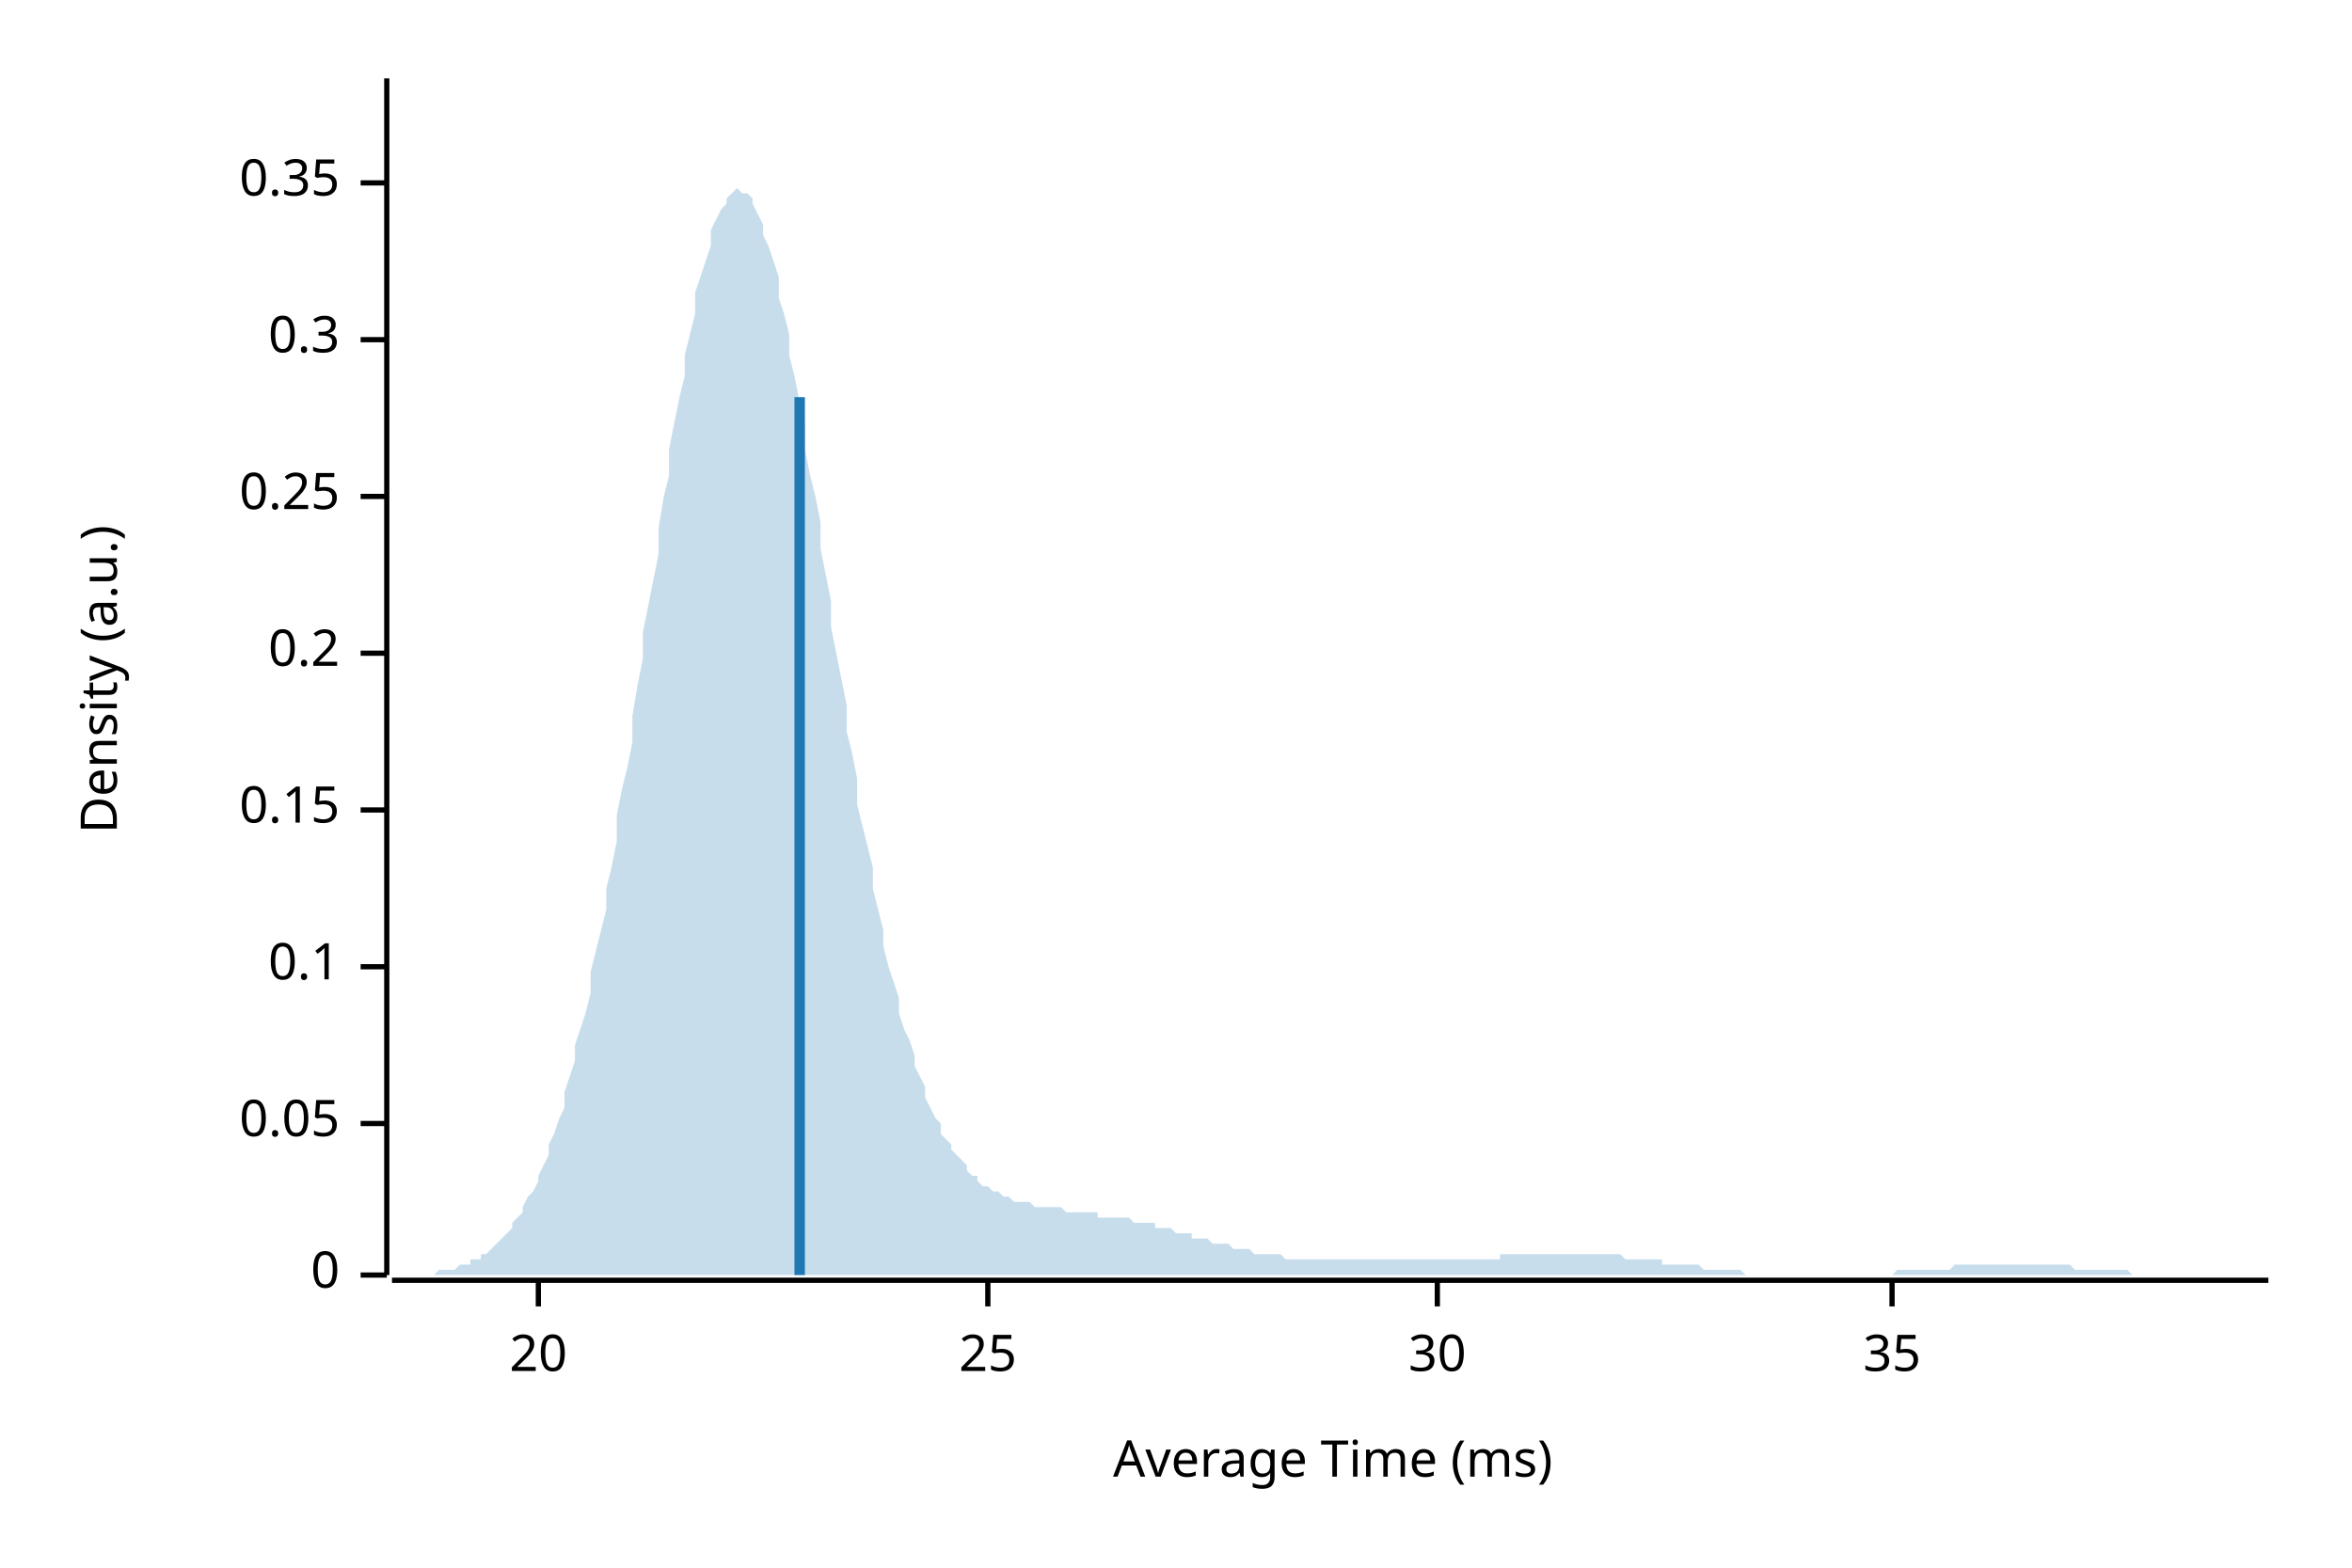
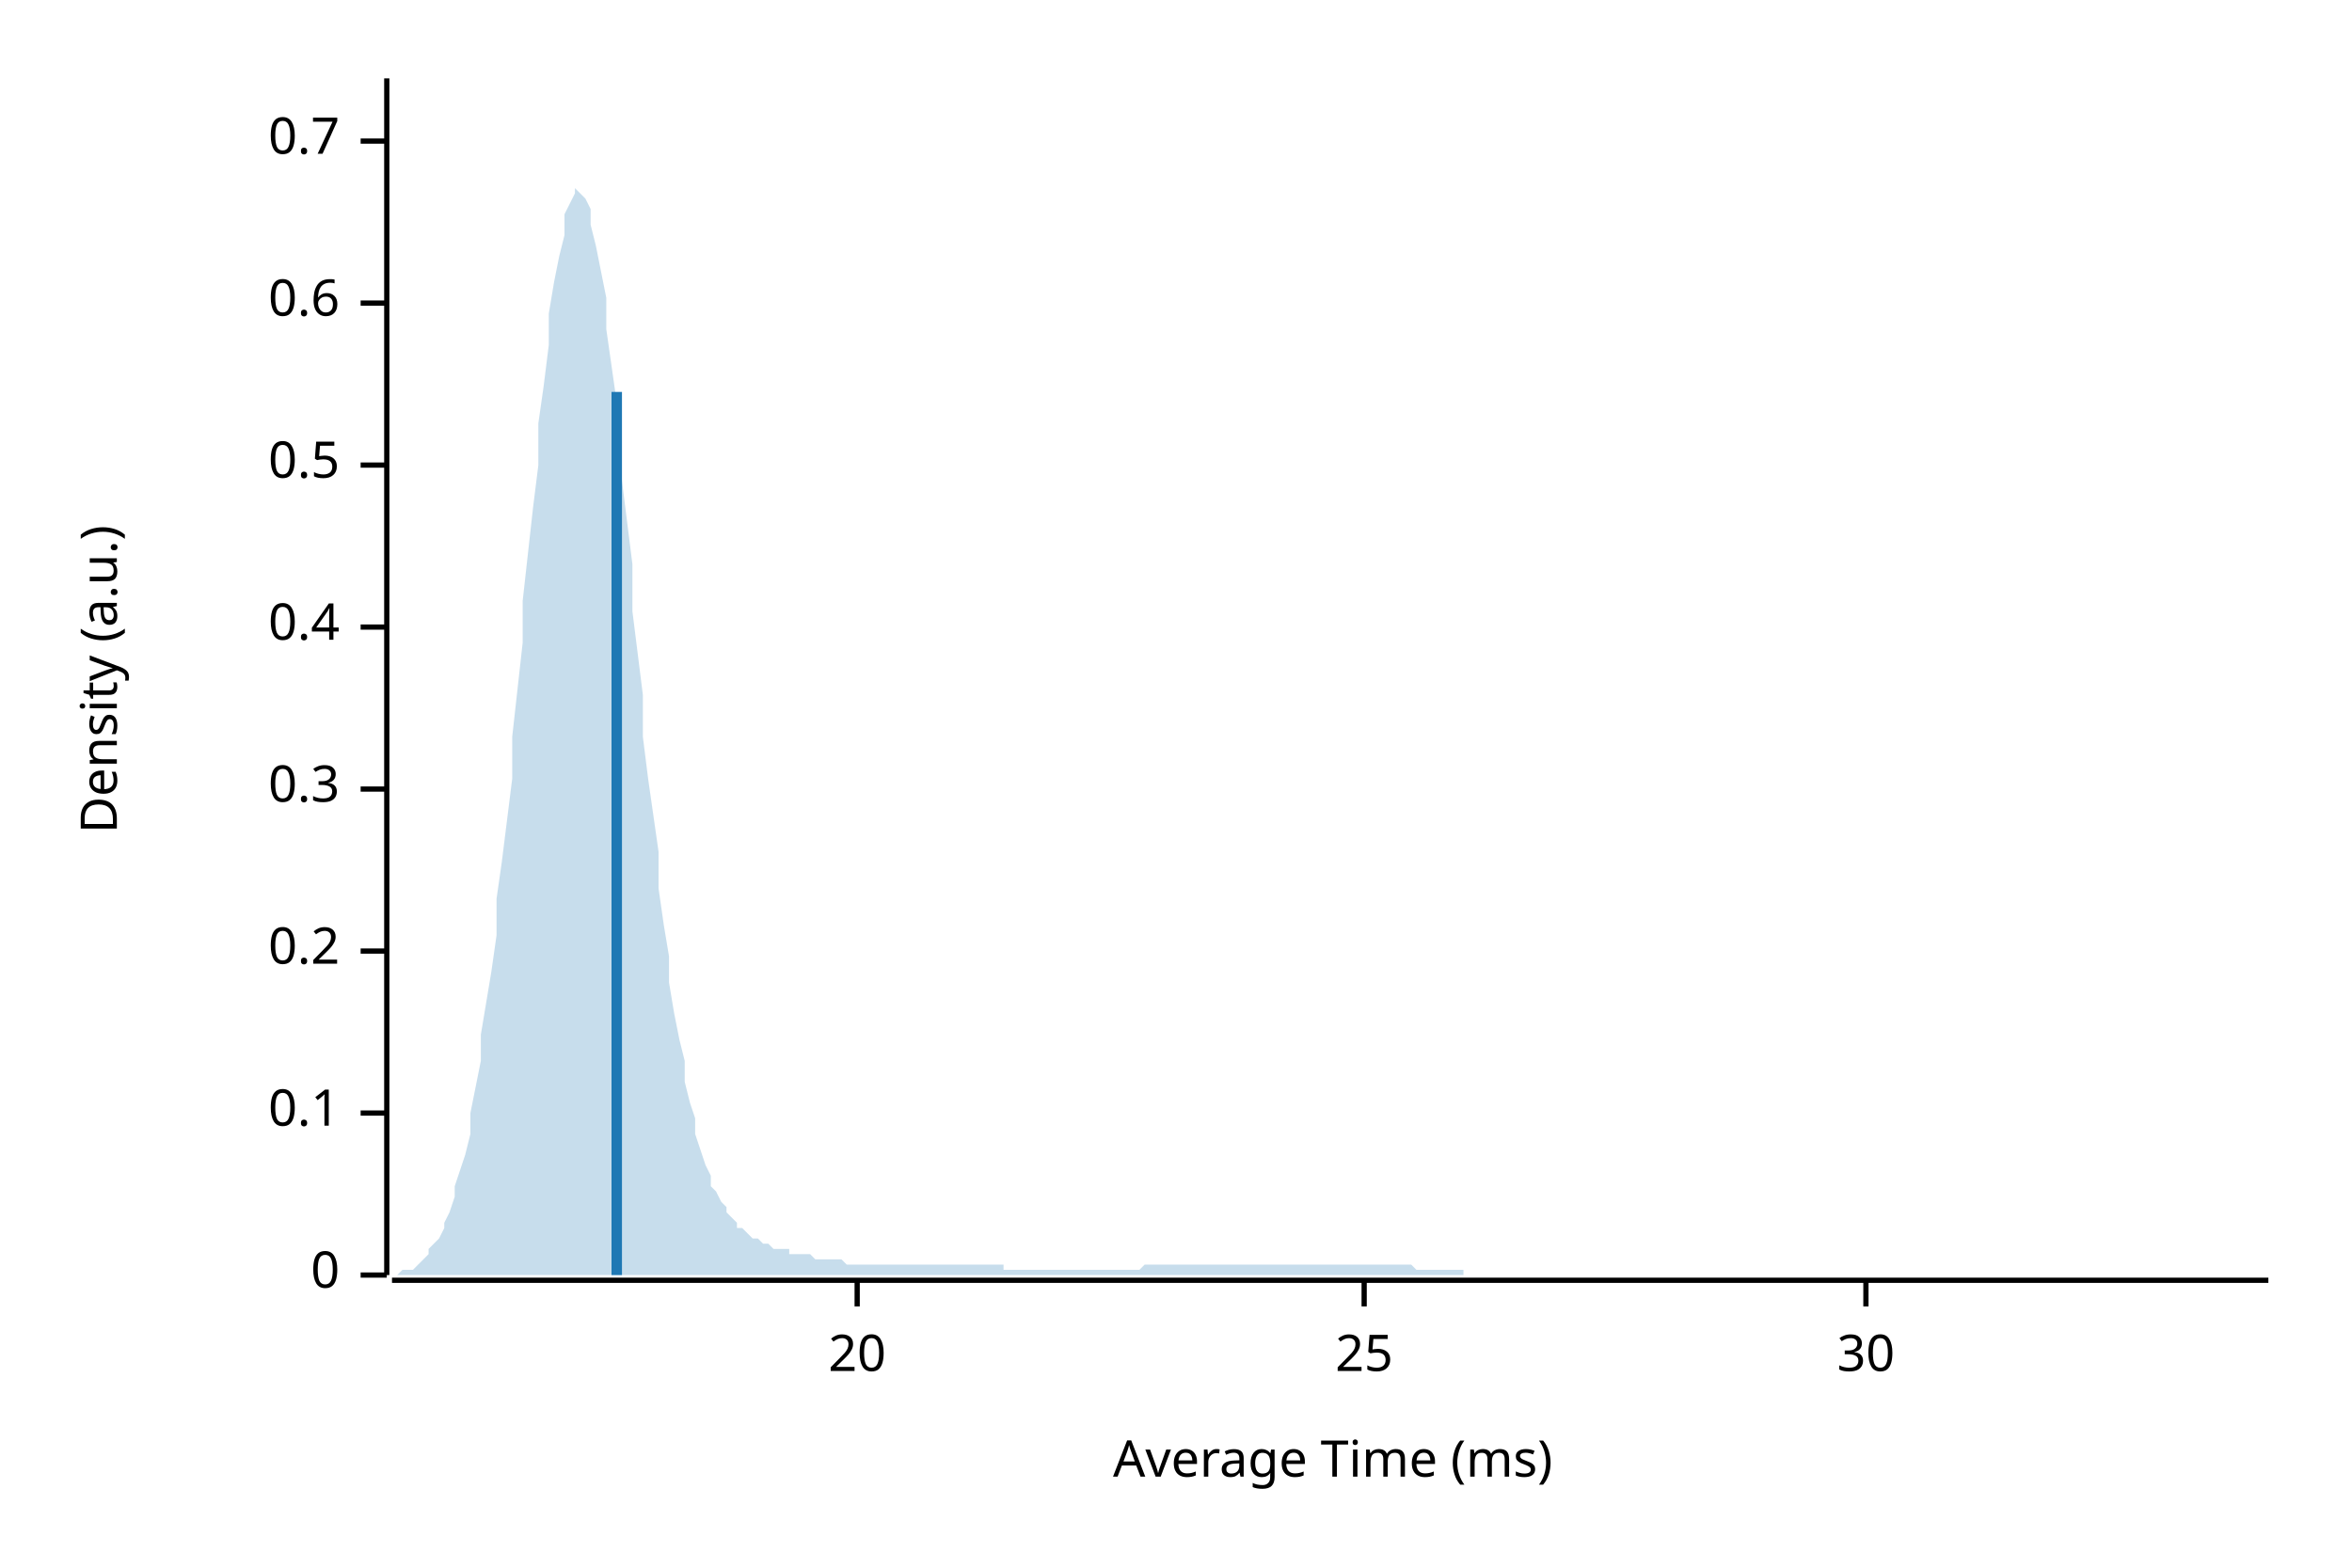
<svg xmlns="http://www.w3.org/2000/svg" width="450" height="300" viewBox="0 0 450 300">
  <text x="15" y="130" dy="0.76em" text-anchor="middle" font-family="sans-serif" font-size="9.677" opacity="1" fill="#000000" transform="rotate(270, 15, 130)">
Density (a.u.)
</text>
  <text x="255" y="285" dy="-0.5ex" text-anchor="middle" font-family="sans-serif" font-size="9.677" opacity="1" fill="#000000">
Average Time (ms)
</text>
  <polyline fill="none" opacity="1" stroke="#000000" stroke-width="1" points="74,15 74,244 " />
  <text x="65" y="244" dy="0.5ex" text-anchor="end" font-family="sans-serif" font-size="9.677" opacity="1" fill="#000000">
0
</text>
  <polyline fill="none" opacity="1" stroke="#000000" stroke-width="1" points="69,244 74,244 " />
-   <text x="65" y="215" dy="0.5ex" text-anchor="end" font-family="sans-serif" font-size="9.677" opacity="1" fill="#000000">
- 0.05
- </text>
-   <polyline fill="none" opacity="1" stroke="#000000" stroke-width="1" points="69,215 74,215 " />
-   <text x="65" y="185" dy="0.5ex" text-anchor="end" font-family="sans-serif" font-size="9.677" opacity="1" fill="#000000">
+   <text x="65" y="213" dy="0.5ex" text-anchor="end" font-family="sans-serif" font-size="9.677" opacity="1" fill="#000000">
0.1
</text>
-   <polyline fill="none" opacity="1" stroke="#000000" stroke-width="1" points="69,185 74,185 " />
-   <text x="65" y="155" dy="0.5ex" text-anchor="end" font-family="sans-serif" font-size="9.677" opacity="1" fill="#000000">
- 0.15
- </text>
-   <polyline fill="none" opacity="1" stroke="#000000" stroke-width="1" points="69,155 74,155 " />
-   <text x="65" y="125" dy="0.5ex" text-anchor="end" font-family="sans-serif" font-size="9.677" opacity="1" fill="#000000">
+   <polyline fill="none" opacity="1" stroke="#000000" stroke-width="1" points="69,213 74,213 " />
+   <text x="65" y="182" dy="0.5ex" text-anchor="end" font-family="sans-serif" font-size="9.677" opacity="1" fill="#000000">
0.2
</text>
-   <polyline fill="none" opacity="1" stroke="#000000" stroke-width="1" points="69,125 74,125 " />
-   <text x="65" y="95" dy="0.5ex" text-anchor="end" font-family="sans-serif" font-size="9.677" opacity="1" fill="#000000">
- 0.25
- </text>
-   <polyline fill="none" opacity="1" stroke="#000000" stroke-width="1" points="69,95 74,95 " />
-   <text x="65" y="65" dy="0.5ex" text-anchor="end" font-family="sans-serif" font-size="9.677" opacity="1" fill="#000000">
+   <polyline fill="none" opacity="1" stroke="#000000" stroke-width="1" points="69,182 74,182 " />
+   <text x="65" y="151" dy="0.5ex" text-anchor="end" font-family="sans-serif" font-size="9.677" opacity="1" fill="#000000">
0.3
</text>
-   <polyline fill="none" opacity="1" stroke="#000000" stroke-width="1" points="69,65 74,65 " />
-   <text x="65" y="35" dy="0.5ex" text-anchor="end" font-family="sans-serif" font-size="9.677" opacity="1" fill="#000000">
- 0.35
+   <polyline fill="none" opacity="1" stroke="#000000" stroke-width="1" points="69,151 74,151 " />
+   <text x="65" y="120" dy="0.5ex" text-anchor="end" font-family="sans-serif" font-size="9.677" opacity="1" fill="#000000">
+ 0.4
</text>
-   <polyline fill="none" opacity="1" stroke="#000000" stroke-width="1" points="69,35 74,35 " />
+   <polyline fill="none" opacity="1" stroke="#000000" stroke-width="1" points="69,120 74,120 " />
+   <text x="65" y="89" dy="0.5ex" text-anchor="end" font-family="sans-serif" font-size="9.677" opacity="1" fill="#000000">
+ 0.5
+ </text>
+   <polyline fill="none" opacity="1" stroke="#000000" stroke-width="1" points="69,89 74,89 " />
+   <text x="65" y="58" dy="0.5ex" text-anchor="end" font-family="sans-serif" font-size="9.677" opacity="1" fill="#000000">
+ 0.6
+ </text>
+   <polyline fill="none" opacity="1" stroke="#000000" stroke-width="1" points="69,58 74,58 " />
+   <text x="65" y="27" dy="0.5ex" text-anchor="end" font-family="sans-serif" font-size="9.677" opacity="1" fill="#000000">
+ 0.7
+ </text>
+   <polyline fill="none" opacity="1" stroke="#000000" stroke-width="1" points="69,27 74,27 " />
  <polyline fill="none" opacity="1" stroke="#000000" stroke-width="1" points="75,245 434,245 " />
-   <text x="103" y="255" dy="0.76em" text-anchor="middle" font-family="sans-serif" font-size="9.677" opacity="1" fill="#000000">
+   <text x="164" y="255" dy="0.76em" text-anchor="middle" font-family="sans-serif" font-size="9.677" opacity="1" fill="#000000">
20
</text>
-   <polyline fill="none" opacity="1" stroke="#000000" stroke-width="1" points="103,245 103,250 " />
-   <text x="189" y="255" dy="0.76em" text-anchor="middle" font-family="sans-serif" font-size="9.677" opacity="1" fill="#000000">
+   <polyline fill="none" opacity="1" stroke="#000000" stroke-width="1" points="164,245 164,250 " />
+   <text x="261" y="255" dy="0.76em" text-anchor="middle" font-family="sans-serif" font-size="9.677" opacity="1" fill="#000000">
25
</text>
-   <polyline fill="none" opacity="1" stroke="#000000" stroke-width="1" points="189,245 189,250 " />
-   <text x="275" y="255" dy="0.76em" text-anchor="middle" font-family="sans-serif" font-size="9.677" opacity="1" fill="#000000">
+   <polyline fill="none" opacity="1" stroke="#000000" stroke-width="1" points="261,245 261,250 " />
+   <text x="357" y="255" dy="0.76em" text-anchor="middle" font-family="sans-serif" font-size="9.677" opacity="1" fill="#000000">
30
</text>
-   <polyline fill="none" opacity="1" stroke="#000000" stroke-width="1" points="275,245 275,250 " />
-   <text x="362" y="255" dy="0.76em" text-anchor="middle" font-family="sans-serif" font-size="9.677" opacity="1" fill="#000000">
- 35
- </text>
-   <polyline fill="none" opacity="1" stroke="#000000" stroke-width="1" points="362,245 362,250 " />
-   <polygon opacity="0.25" fill="#1F78B4" points="75,244 75,244 76,244 77,244 77,244 78,244 79,244 80,244 80,244 81,244 82,244 82,244 83,244 84,243 85,243 85,243 86,243 87,243 87,243 88,242 89,242 90,242 90,241 91,241 92,241 92,240 93,240 94,239 95,238 95,238 96,237 97,236 98,235 98,234 99,233 100,232 100,231 101,229 102,228 103,226 103,225 104,223 105,221 105,219 106,217 107,214 108,212 108,209 109,206 110,203 110,200 111,197 112,194 113,190 113,186 114,182 115,178 116,174 116,170 117,166 118,161 118,156 119,151 120,147 121,142 121,137 122,131 123,126 123,121 124,116 125,111 126,106 126,101 127,95 128,91 128,86 129,81 130,76 131,72 131,68 132,64 133,60 133,56 134,53 135,50 136,47 136,44 137,42 138,40 139,39 139,38 140,37 141,36 141,36 142,37 143,37 144,38 144,39 145,41 146,43 146,45 147,47 148,50 149,53 149,57 150,60 151,64 151,68 152,72 153,77 154,81 154,86 155,91 156,95 157,100 157,105 158,110 159,115 159,120 160,125 161,130 162,135 162,140 163,144 164,149 164,154 165,158 166,162 167,166 167,170 168,174 169,178 169,181 170,185 171,188 172,191 172,194 173,197 174,199 175,202 175,204 176,206 177,208 177,210 178,212 179,214 180,215 180,217 181,218 182,219 182,220 183,221 184,222 185,223 185,224 186,225 187,225 187,226 188,227 189,227 190,228 190,228 191,228 192,229 192,229 193,229 194,230 195,230 195,230 196,230 197,230 198,231 198,231 199,231 200,231 200,231 201,231 202,231 203,231 203,231 204,232 205,232 205,232 206,232 207,232 208,232 208,232 209,232 210,232 210,233 211,233 212,233 213,233 213,233 214,233 215,233 216,233 216,233 217,234 218,234 218,234 219,234 220,234 221,234 221,235 222,235 223,235 223,235 224,235 225,236 226,236 226,236 227,236 228,236 228,237 229,237 230,237 231,237 231,237 232,238 233,238 233,238 234,238 235,238 236,239 236,239 237,239 238,239 239,239 239,239 240,240 241,240 241,240 242,240 243,240 244,240 244,240 245,240 246,241 246,241 247,241 248,241 249,241 249,241 250,241 251,241 251,241 252,241 253,241 254,241 254,241 255,241 256,241 257,241 257,241 258,241 259,241 259,241 260,241 261,241 262,241 262,241 263,241 264,241 264,241 265,241 266,241 267,241 267,241 268,241 269,241 269,241 270,241 271,241 272,241 272,241 273,241 274,241 275,241 275,241 276,241 277,241 277,241 278,241 279,241 280,241 280,241 281,241 282,241 282,241 283,241 284,241 285,241 285,241 286,241 287,241 287,240 288,240 289,240 290,240 290,240 291,240 292,240 292,240 293,240 294,240 295,240 295,240 296,240 297,240 298,240 298,240 299,240 300,240 300,240 301,240 302,240 303,240 303,240 304,240 305,240 305,240 306,240 307,240 308,240 308,240 309,240 310,240 310,240 311,241 312,241 313,241 313,241 314,241 315,241 316,241 316,241 317,241 318,241 318,242 319,242 320,242 321,242 321,242 322,242 323,242 323,242 324,242 325,242 326,243 326,243 327,243 328,243 328,243 329,243 330,243 331,243 331,243 332,243 333,243 333,243 334,244 335,244 336,244 336,244 337,244 338,244 339,244 339,244 340,244 341,244 341,244 342,244 343,244 344,244 344,244 345,244 346,244 346,244 347,244 348,244 349,244 349,244 350,244 351,244 351,244 352,244 353,244 354,244 354,244 355,244 356,244 357,244 357,244 358,244 359,244 359,244 360,244 361,244 362,244 362,244 363,243 364,243 364,243 365,243 366,243 367,243 367,243 368,243 369,243 369,243 370,243 371,243 372,243 372,243 373,243 374,242 375,242 375,242 376,242 377,242 377,242 378,242 379,242 380,242 380,242 381,242 382,242 382,242 383,242 384,242 385,242 385,242 386,242 387,242 387,242 388,242 389,242 390,242 390,242 391,242 392,242 392,242 393,242 394,242 395,242 395,242 396,242 397,243 398,243 398,243 399,243 400,243 400,243 401,243 402,243 403,243 403,243 404,243 405,243 405,243 406,243 407,243 408,244 408,244 409,244 410,244 410,244 411,244 412,244 413,244 413,244 414,244 415,244 416,244 416,244 417,244 418,244 418,244 419,244 420,244 421,244 421,244 422,244 423,244 423,244 424,244 425,244 426,244 426,244 427,244 428,244 428,244 429,244 430,244 431,244 431,244 432,244 433,244 434,244 434,244 75,244 " />
-   <polyline fill="none" opacity="1" stroke="#1F78B4" stroke-width="2" points="153,244 153,76 " />
+   <polyline fill="none" opacity="1" stroke="#000000" stroke-width="1" points="357,245 357,250 " />
+   <polygon opacity="0.25" fill="#1F78B4" points="75,244 75,244 76,244 77,243 77,243 78,243 79,243 80,242 80,242 81,241 82,240 82,239 83,238 84,237 85,235 85,234 86,232 87,229 87,227 88,224 89,221 90,217 90,213 91,208 92,203 92,198 93,192 94,186 95,179 95,172 96,165 97,157 98,149 98,141 99,132 100,123 100,115 101,106 102,97 103,89 103,81 104,74 105,66 105,60 106,54 107,49 108,45 108,41 109,39 110,37 110,36 111,37 112,38 113,40 113,43 114,47 115,52 116,57 116,63 117,70 118,77 118,84 119,92 120,100 121,108 121,117 122,125 123,133 123,141 124,149 125,156 126,163 126,170 127,177 128,183 128,188 129,194 130,199 131,203 131,207 132,211 133,214 133,217 134,220 135,223 136,225 136,227 137,228 138,230 139,231 139,232 140,233 141,234 141,235 142,235 143,236 144,237 144,237 145,237 146,238 146,238 147,238 148,239 149,239 149,239 150,239 151,239 151,240 152,240 153,240 154,240 154,240 155,240 156,241 157,241 157,241 158,241 159,241 159,241 160,241 161,241 162,242 162,242 163,242 164,242 164,242 165,242 166,242 167,242 167,242 168,242 169,242 169,242 170,242 171,242 172,242 172,242 173,242 174,242 175,242 175,242 176,242 177,242 177,242 178,242 179,242 180,242 180,242 181,242 182,242 182,242 183,242 184,242 185,242 185,242 186,242 187,242 187,242 188,242 189,242 190,242 190,242 191,242 192,242 192,243 193,243 194,243 195,243 195,243 196,243 197,243 198,243 198,243 199,243 200,243 200,243 201,243 202,243 203,243 203,243 204,243 205,243 205,243 206,243 207,243 208,243 208,243 209,243 210,243 210,243 211,243 212,243 213,243 213,243 214,243 215,243 216,243 216,243 217,243 218,243 218,243 219,242 220,242 221,242 221,242 222,242 223,242 223,242 224,242 225,242 226,242 226,242 227,242 228,242 228,242 229,242 230,242 231,242 231,242 232,242 233,242 233,242 234,242 235,242 236,242 236,242 237,242 238,242 239,242 239,242 240,242 241,242 241,242 242,242 243,242 244,242 244,242 245,242 246,242 246,242 247,242 248,242 249,242 249,242 250,242 251,242 251,242 252,242 253,242 254,242 254,242 255,242 256,242 257,242 257,242 258,242 259,242 259,242 260,242 261,242 262,242 262,242 263,242 264,242 264,242 265,242 266,242 267,242 267,242 268,242 269,242 269,242 270,242 271,243 272,243 272,243 273,243 274,243 275,243 275,243 276,243 277,243 277,243 278,243 279,243 280,243 280,244 281,244 282,244 282,244 283,244 284,244 285,244 285,244 286,244 287,244 287,244 288,244 289,244 290,244 290,244 291,244 292,244 292,244 293,244 294,244 295,244 295,244 296,244 297,244 298,244 298,244 299,244 300,244 300,244 301,244 302,244 303,244 303,244 304,244 305,244 305,244 306,244 307,244 308,244 308,244 309,244 310,244 310,244 311,244 312,244 313,244 313,244 314,244 315,244 316,244 316,244 317,244 318,244 318,244 319,244 320,244 321,244 321,244 322,244 323,244 323,244 324,244 325,244 326,244 326,244 327,244 328,244 328,244 329,244 330,244 331,244 331,244 332,244 333,244 333,244 334,244 335,244 336,244 336,244 337,244 338,244 339,244 339,244 340,244 341,244 341,244 342,244 343,244 344,244 344,244 345,244 346,244 346,244 347,244 348,244 349,244 349,244 350,244 351,244 351,244 352,244 353,244 354,244 354,244 355,244 356,244 357,244 357,244 358,244 359,244 359,244 360,244 361,244 362,244 362,244 363,244 364,244 364,244 365,244 366,244 367,244 367,244 368,244 369,244 369,244 370,244 371,244 372,244 372,244 373,244 374,244 375,244 375,244 376,244 377,244 377,244 378,244 379,244 380,244 380,244 381,244 382,244 382,244 383,244 384,244 385,244 385,244 386,244 387,244 387,244 388,244 389,244 390,244 390,244 391,244 392,244 392,244 393,244 394,244 395,244 395,244 396,244 397,244 398,244 398,244 399,244 400,244 400,244 401,244 402,244 403,244 403,244 404,244 405,244 405,244 406,244 407,244 408,244 408,244 409,244 410,244 410,244 411,244 412,244 413,244 413,244 414,244 415,244 416,244 416,244 417,244 418,244 418,244 419,244 420,244 421,244 421,244 422,244 423,244 423,244 424,244 425,244 426,244 426,244 427,244 428,244 428,244 429,244 430,244 431,244 431,244 432,244 433,244 434,244 434,244 75,244 " />
+   <polyline fill="none" opacity="1" stroke="#1F78B4" stroke-width="2" points="118,244 118,75 " />
</svg>
